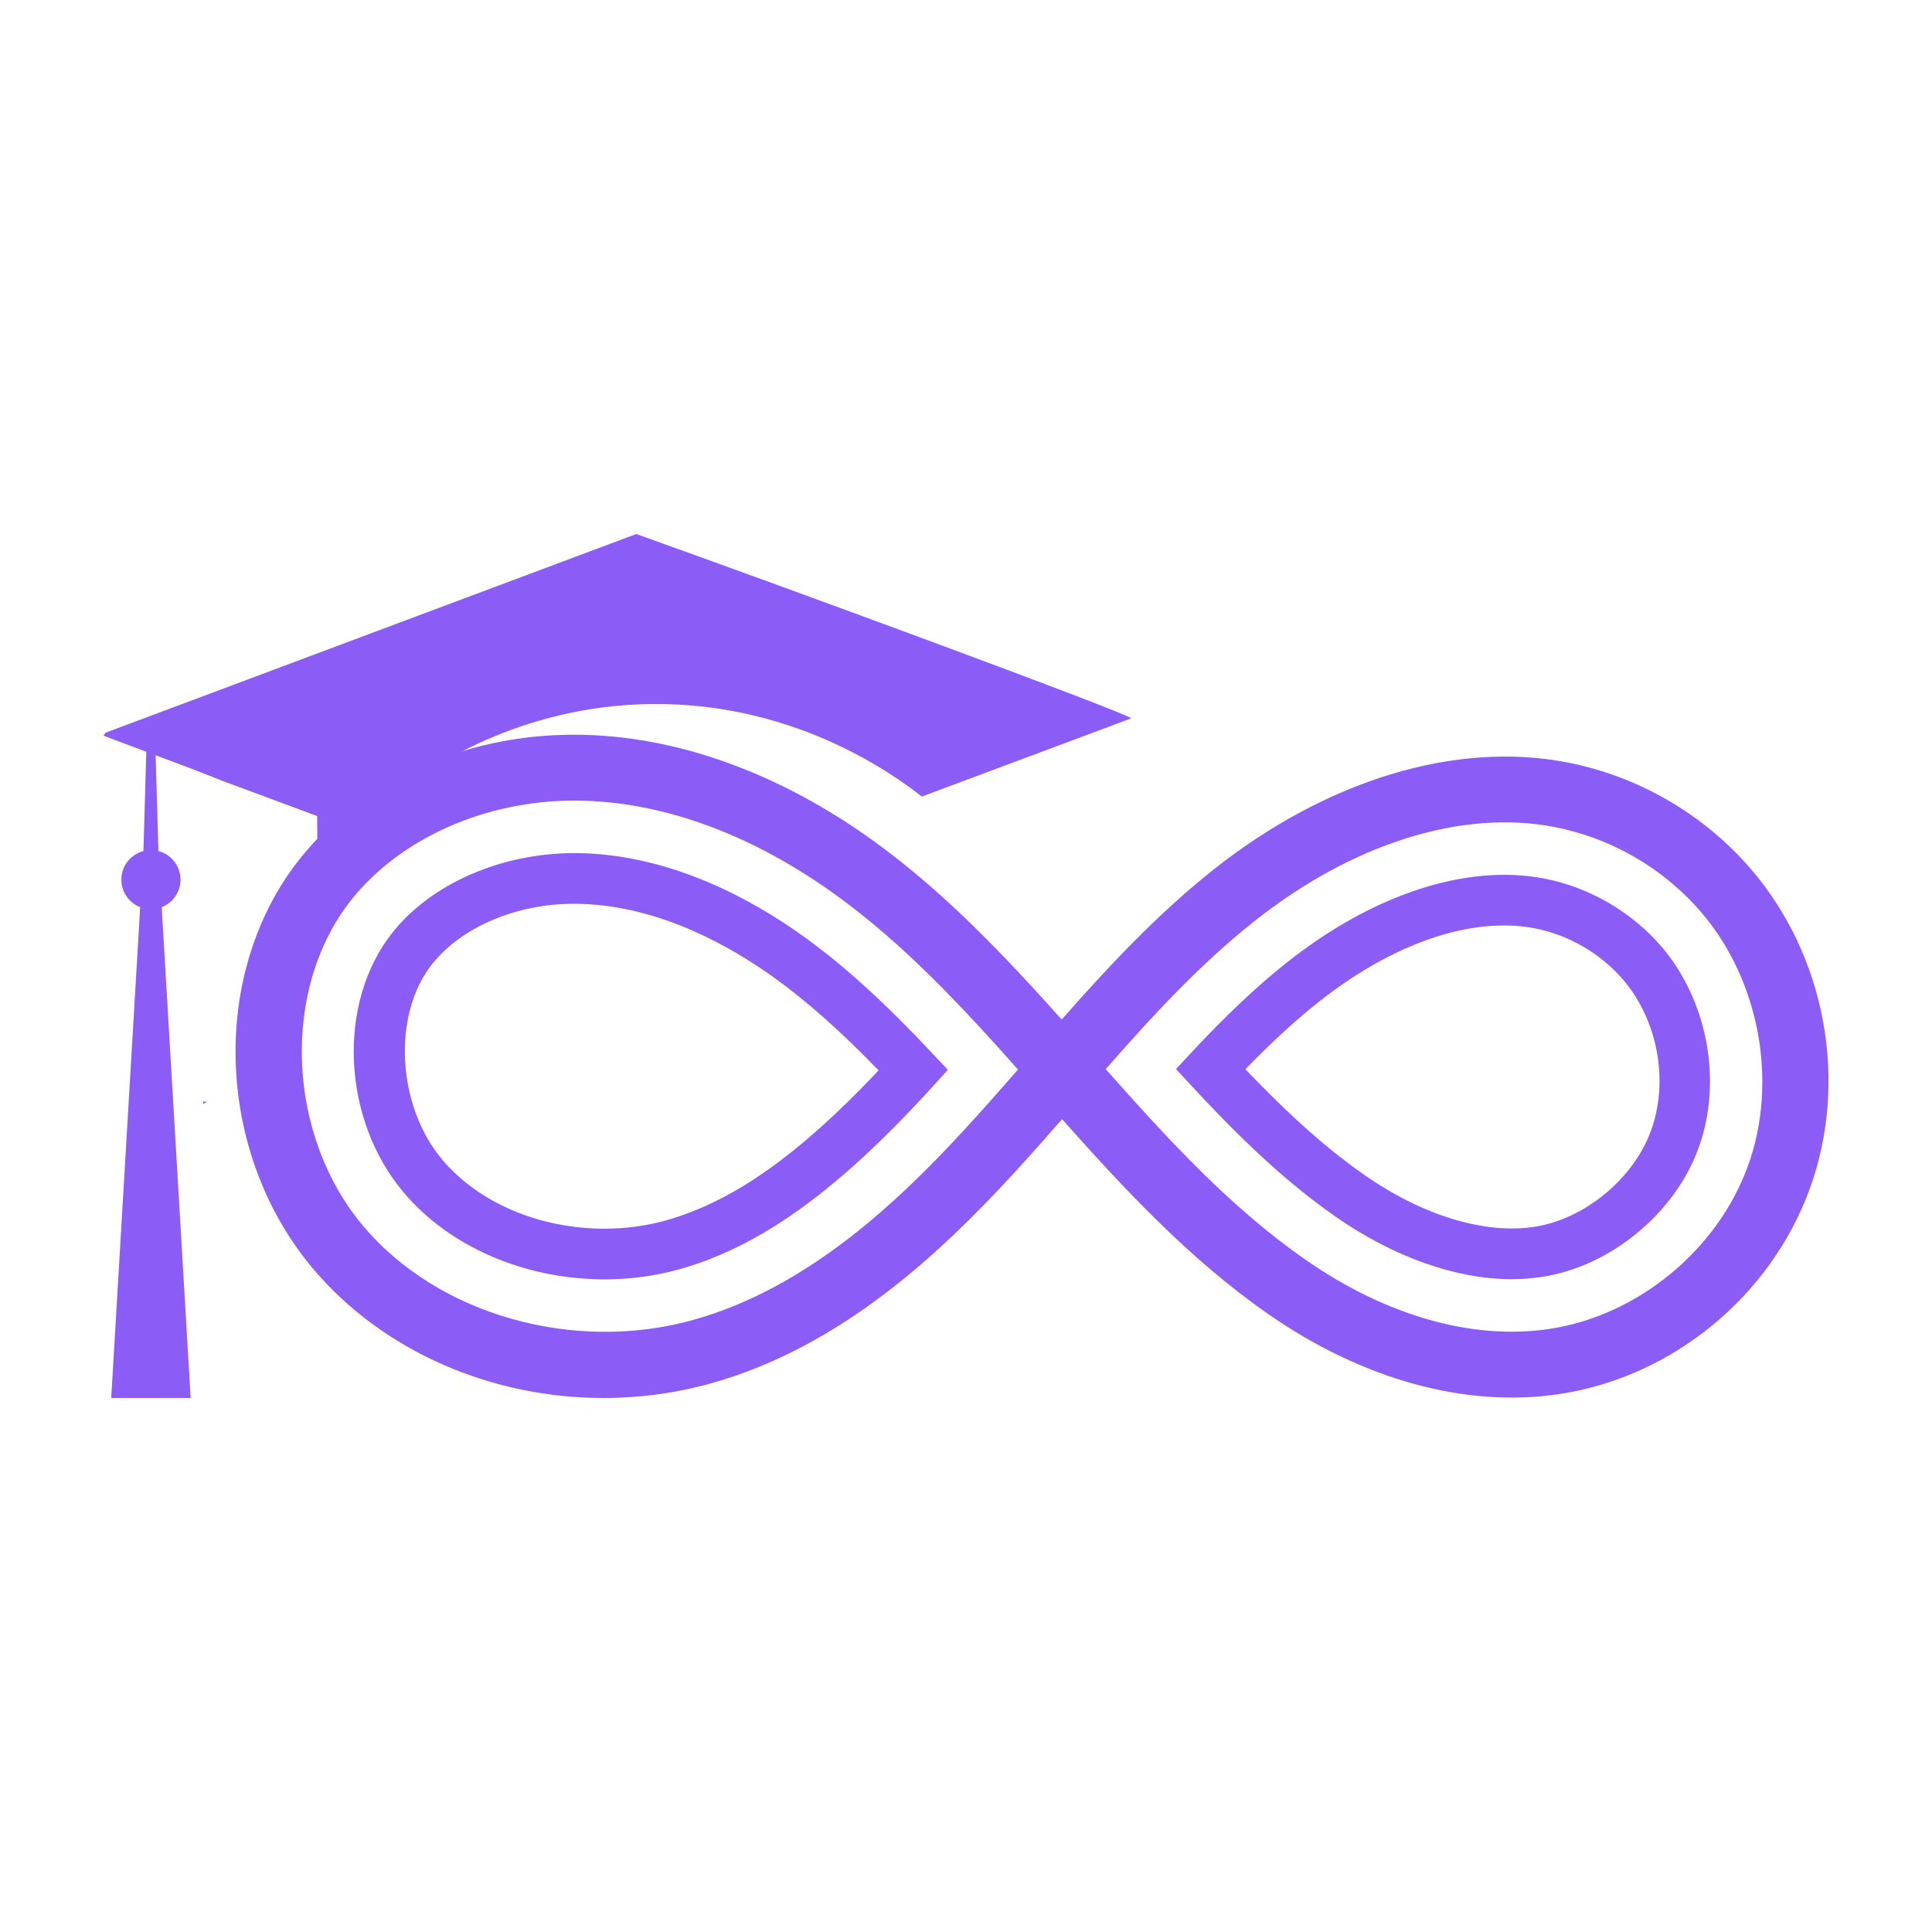
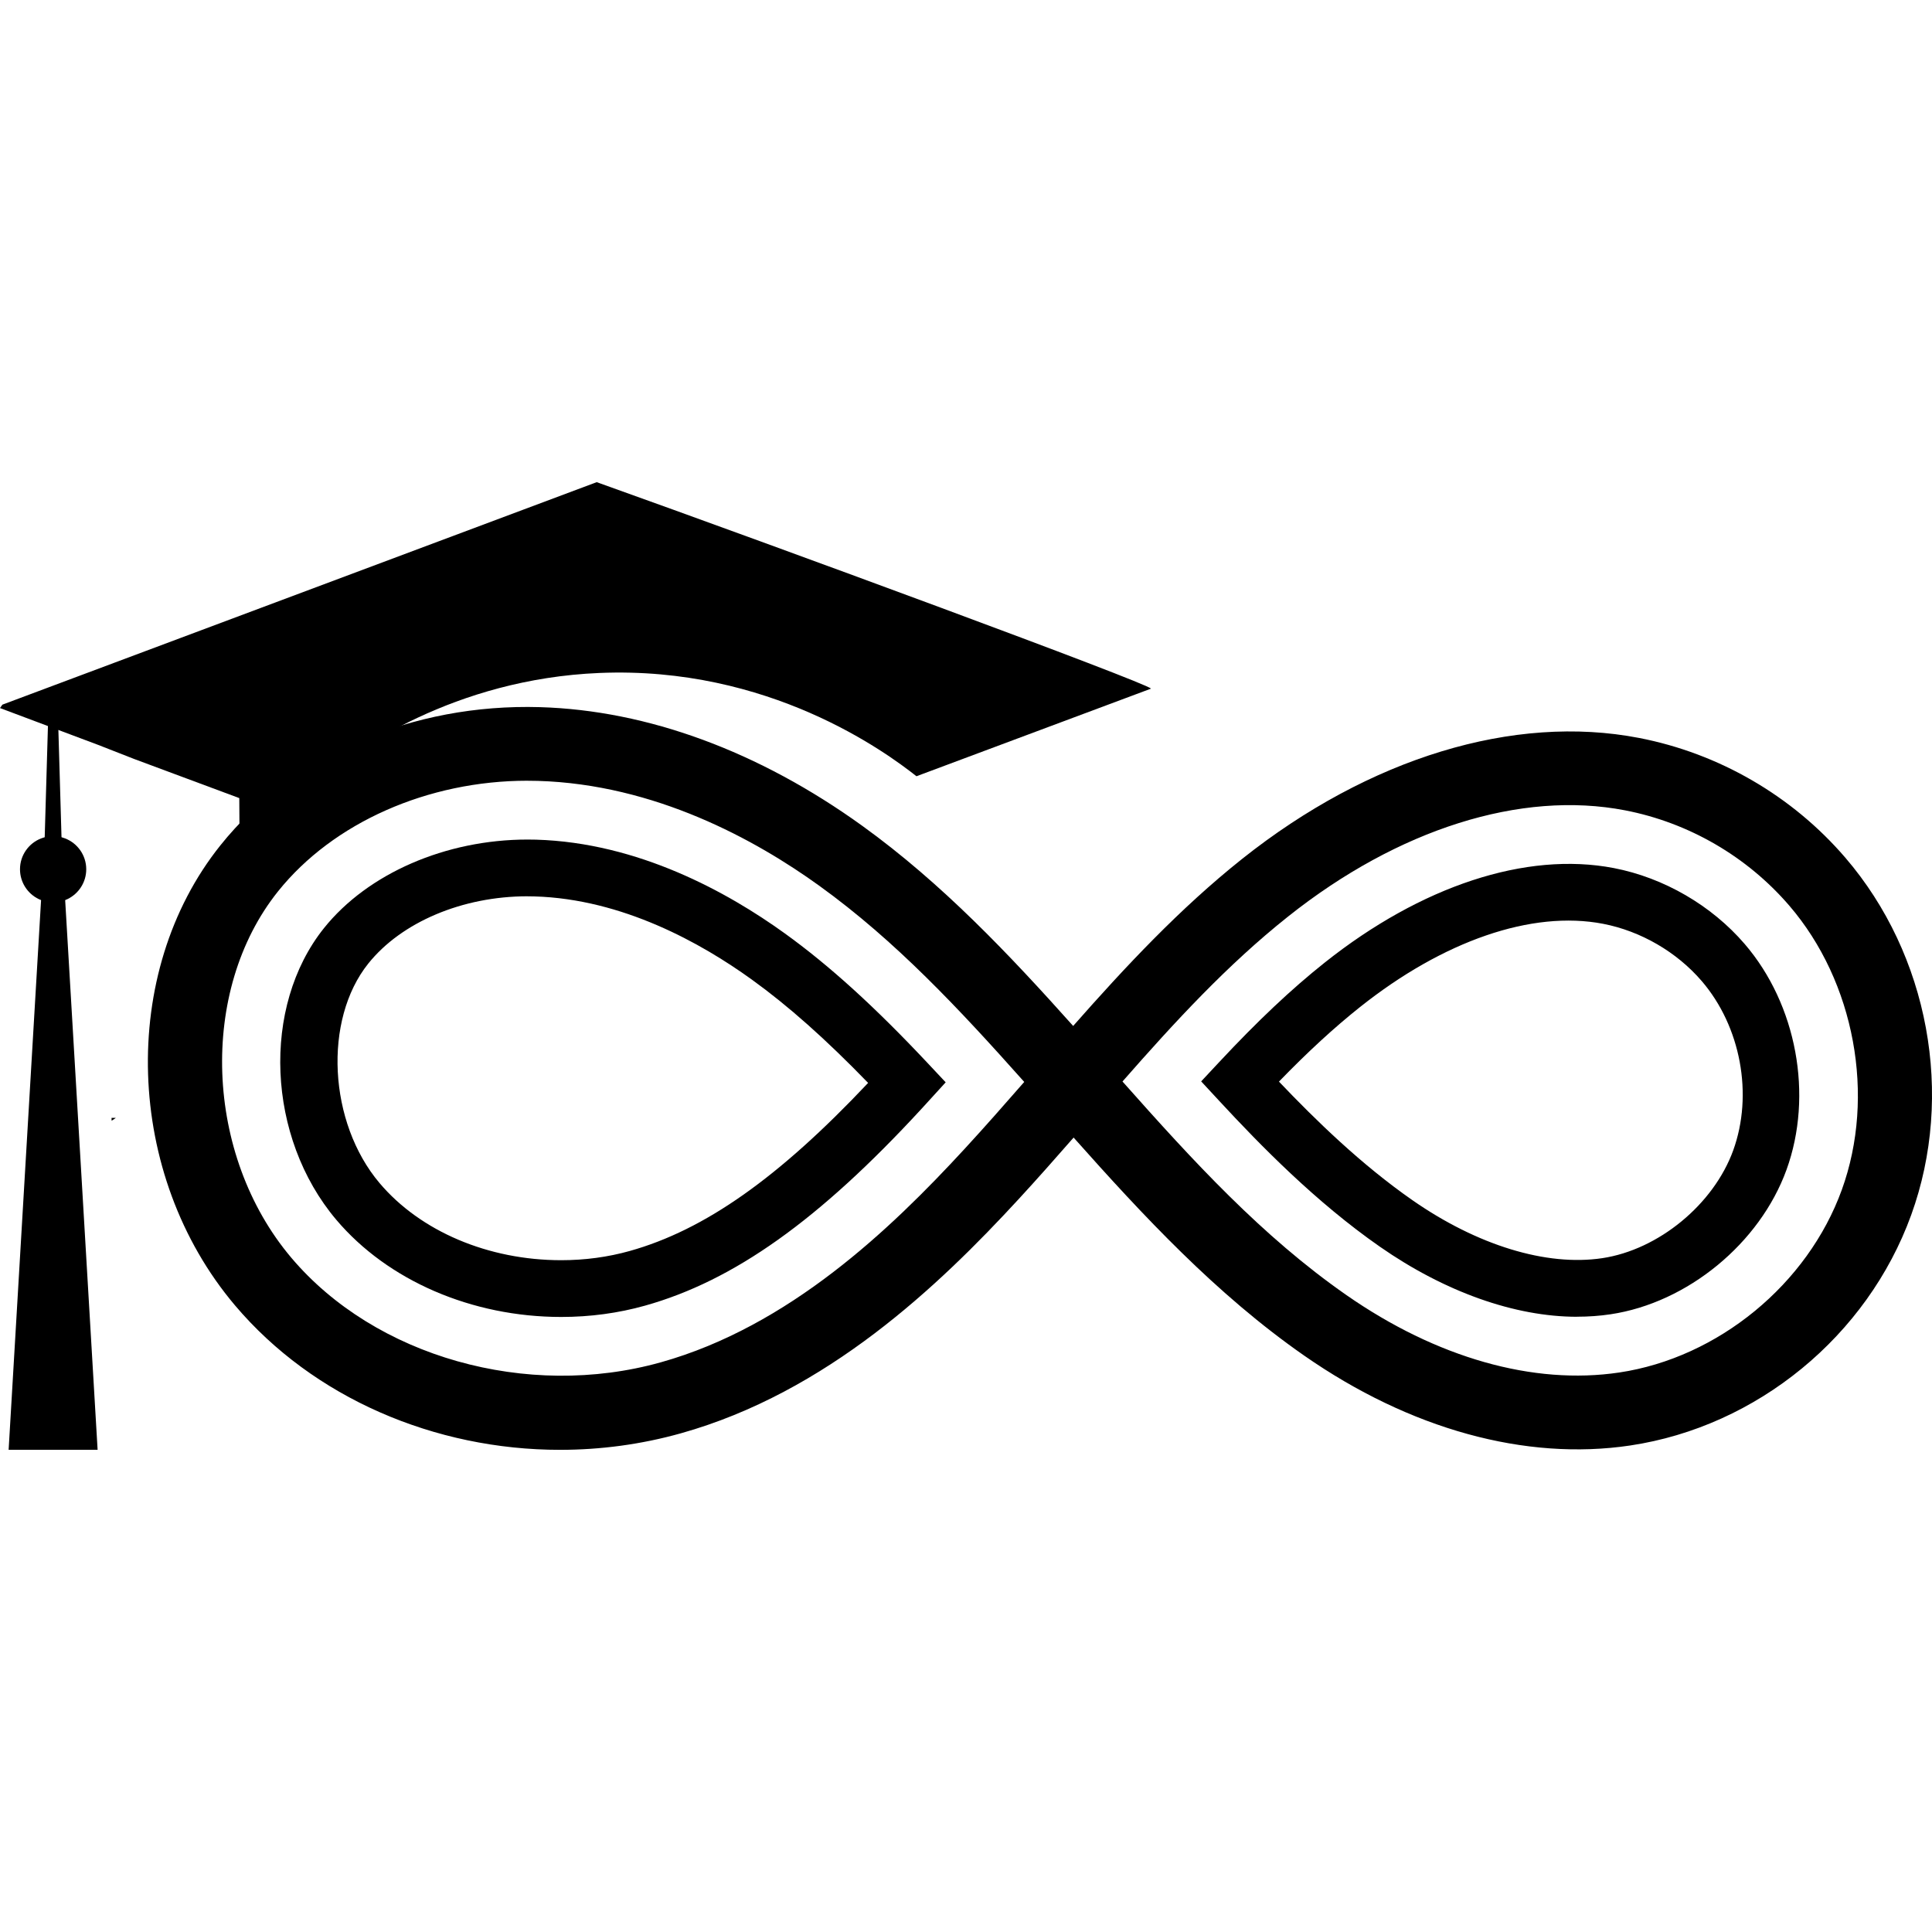
- <svg xmlns="http://www.w3.org/2000/svg" viewBox="0 0 782.31 782.31" role="img" aria-label="Pathfinity">
-   <g fill="#8b5cf6" transform="translate(41.91,216.23)">
+ <svg xmlns="http://www.w3.org/2000/svg" viewBox="0 0 698.49 698.49" role="img" aria-label="Pathfinity">
+   <g fill="#000000" transform="translate(0,174.32)">
    <path d="M416.15,74.64l-84.81,31.68c-11.04-8.7-53.36-39.9-114.6-37.34-52.77,2.2-88.61,28.19-100.61,37.75.86-.39,1.72-.78,2.59-1.15-3.47,2.07-6.85,4.27-10.14,6.63-7.51,5.4-15.86,10.81-21.97,17.85l-.1-15.84-38.06-14.16-12.9-5.05L0,81.67l.86-1.23L215.73,0c67.27,24.02,198.14,72.28,200.42,74.64Z" />
    <path d="M41.89,229.83c-.5.37-1.01.71-1.54,1.03l-.02-1.03h1.56Z" />
    <path d="M202.48,349.85c-45.29,0-89.25-18.79-117.54-52.25-39.85-47.15-42.15-120.21-5.24-166.32,26.11-32.62,69.27-51.3,115.52-49.94,38.88,1.14,79.19,15.98,116.56,42.93,28.78,20.76,53.11,46.5,76.21,72.33,18.74-21.25,38.45-42.39,61.1-60.41,45.93-36.52,98.23-52.47,143.47-43.72,28.91,5.58,55.4,20.95,74.59,43.29,30.19,35.13,39.54,85.85,23.81,129.2-15.87,43.77-55.75,76.47-101.59,83.32-37.8,5.65-79.66-5.89-117.86-32.5-31.88-22.21-58.24-50.6-83.36-78.83-6.48,7.41-13.1,14.9-19.81,22.19-29.18,31.68-69.44,69.95-122.2,84.74-14.37,4.03-29.09,5.97-43.66,5.97ZM190.69,107.94c-35.98,0-70.26,15.13-90.17,40-28.74,35.9-26.59,95.31,4.78,132.44,30.29,35.83,85.24,51.38,133.63,37.82,46.3-12.98,82.99-48.04,109.78-77.13,7.27-7.89,14.51-16.12,21.59-24.23-23.5-26.37-46.51-51.03-74.12-70.94h0c-23.03-16.61-59.37-36.66-101.74-37.9-1.25-.04-2.5-.05-3.75-.05ZM405.82,216.68c25.66,28.91,50.5,56,80.93,77.2,32.59,22.7,67.64,32.65,98.67,28.01,35.74-5.34,68.08-31.88,80.46-66.04,12.3-33.92,4.68-75.21-18.97-102.73-15.29-17.79-36.39-30.04-59.42-34.48-37.58-7.26-81.99,6.74-121.81,38.41-21.94,17.44-40.75,37.86-59.86,59.63Z" />
    <path d="M202.9,301.81c-32.32,0-62.73-13.15-81.34-35.16-25.15-29.75-27.14-77.04-4.43-105.42,15.81-19.75,44.01-32.02,73.58-32.02,1.04,0,2.09.01,3.12.04,36.97,1.08,69.3,19.03,89.91,33.89,16.14,11.64,32.56,26.55,51.67,46.92l6.49,6.92-6.39,7.01c-.82.9-1.63,1.79-2.45,2.68-36.96,40.13-67.76,62.05-99.86,71.05-9.69,2.72-19.88,4.09-30.3,4.09ZM190.71,149.72c-23.5,0-45.55,9.32-57.57,24.33-16.32,20.39-14.42,57.47,4.08,79.35,14.76,17.46,39.31,27.89,65.68,27.89,8.54,0,16.87-1.12,24.76-3.33,27.08-7.59,53.83-26.42,86.2-60.77-15.4-15.89-28.92-27.89-42.11-37.4-18.28-13.19-46.74-29.1-78.52-30.02-.84-.03-1.68-.04-2.51-.04ZM570.16,301.74c-22.51,0-47.81-8.99-71.25-25.31-23.21-16.16-43.27-36.7-58.16-52.79l-6.48-7,6.51-6.97c13.94-14.93,26.06-26.36,38.14-35.97,34.77-27.65,72.79-40.3,104.54-34.18,18.08,3.49,35.33,13.5,47.32,27.46,18.8,21.88,24.87,54.68,15.11,81.61-9.65,26.61-35.81,48.1-63.61,52.25-3.92.59-8,.88-12.12.88ZM462.39,216.72c13.28,13.96,29.84,30.05,48.25,42.87,23.42,16.31,48.43,23.99,68.61,20.97,20.36-3.04,40.27-19.43,47.36-38.95,7.32-20.19,2.75-44.81-11.38-61.25-9.04-10.52-22.03-18.06-35.65-20.69-25.82-4.98-57.86,6.22-87.88,30.09-9.35,7.44-18.8,16.12-29.31,26.96Z" />
    <path d="M35.29,349.85H3.12l11.75-199.11c1.3.52,2.77.83,4.34.83s3.03-.3,4.33-.83l11.75,199.11Z" />
    <path d="M22.9,150.73c-1.11.76-2.37,1.19-3.69,1.19s-2.59-.43-3.7-1.19l.64-21.94,1.32-45.33h3.46l1.32,45.33.64,21.94Z" />
    <path d="M31.18,139.95c0,4.74-2.76,8.84-6.76,10.78-1.57.76-3.34,1.19-5.21,1.19s-3.65-.43-5.22-1.19c-4-1.94-6.76-6.04-6.76-10.78,0-5.09,3.18-9.44,7.66-11.16,1.34-.52,2.8-.8,4.32-.8s2.97.28,4.31.8c4.48,1.72,7.66,6.08,7.66,11.16Z" />
  </g>
</svg>
